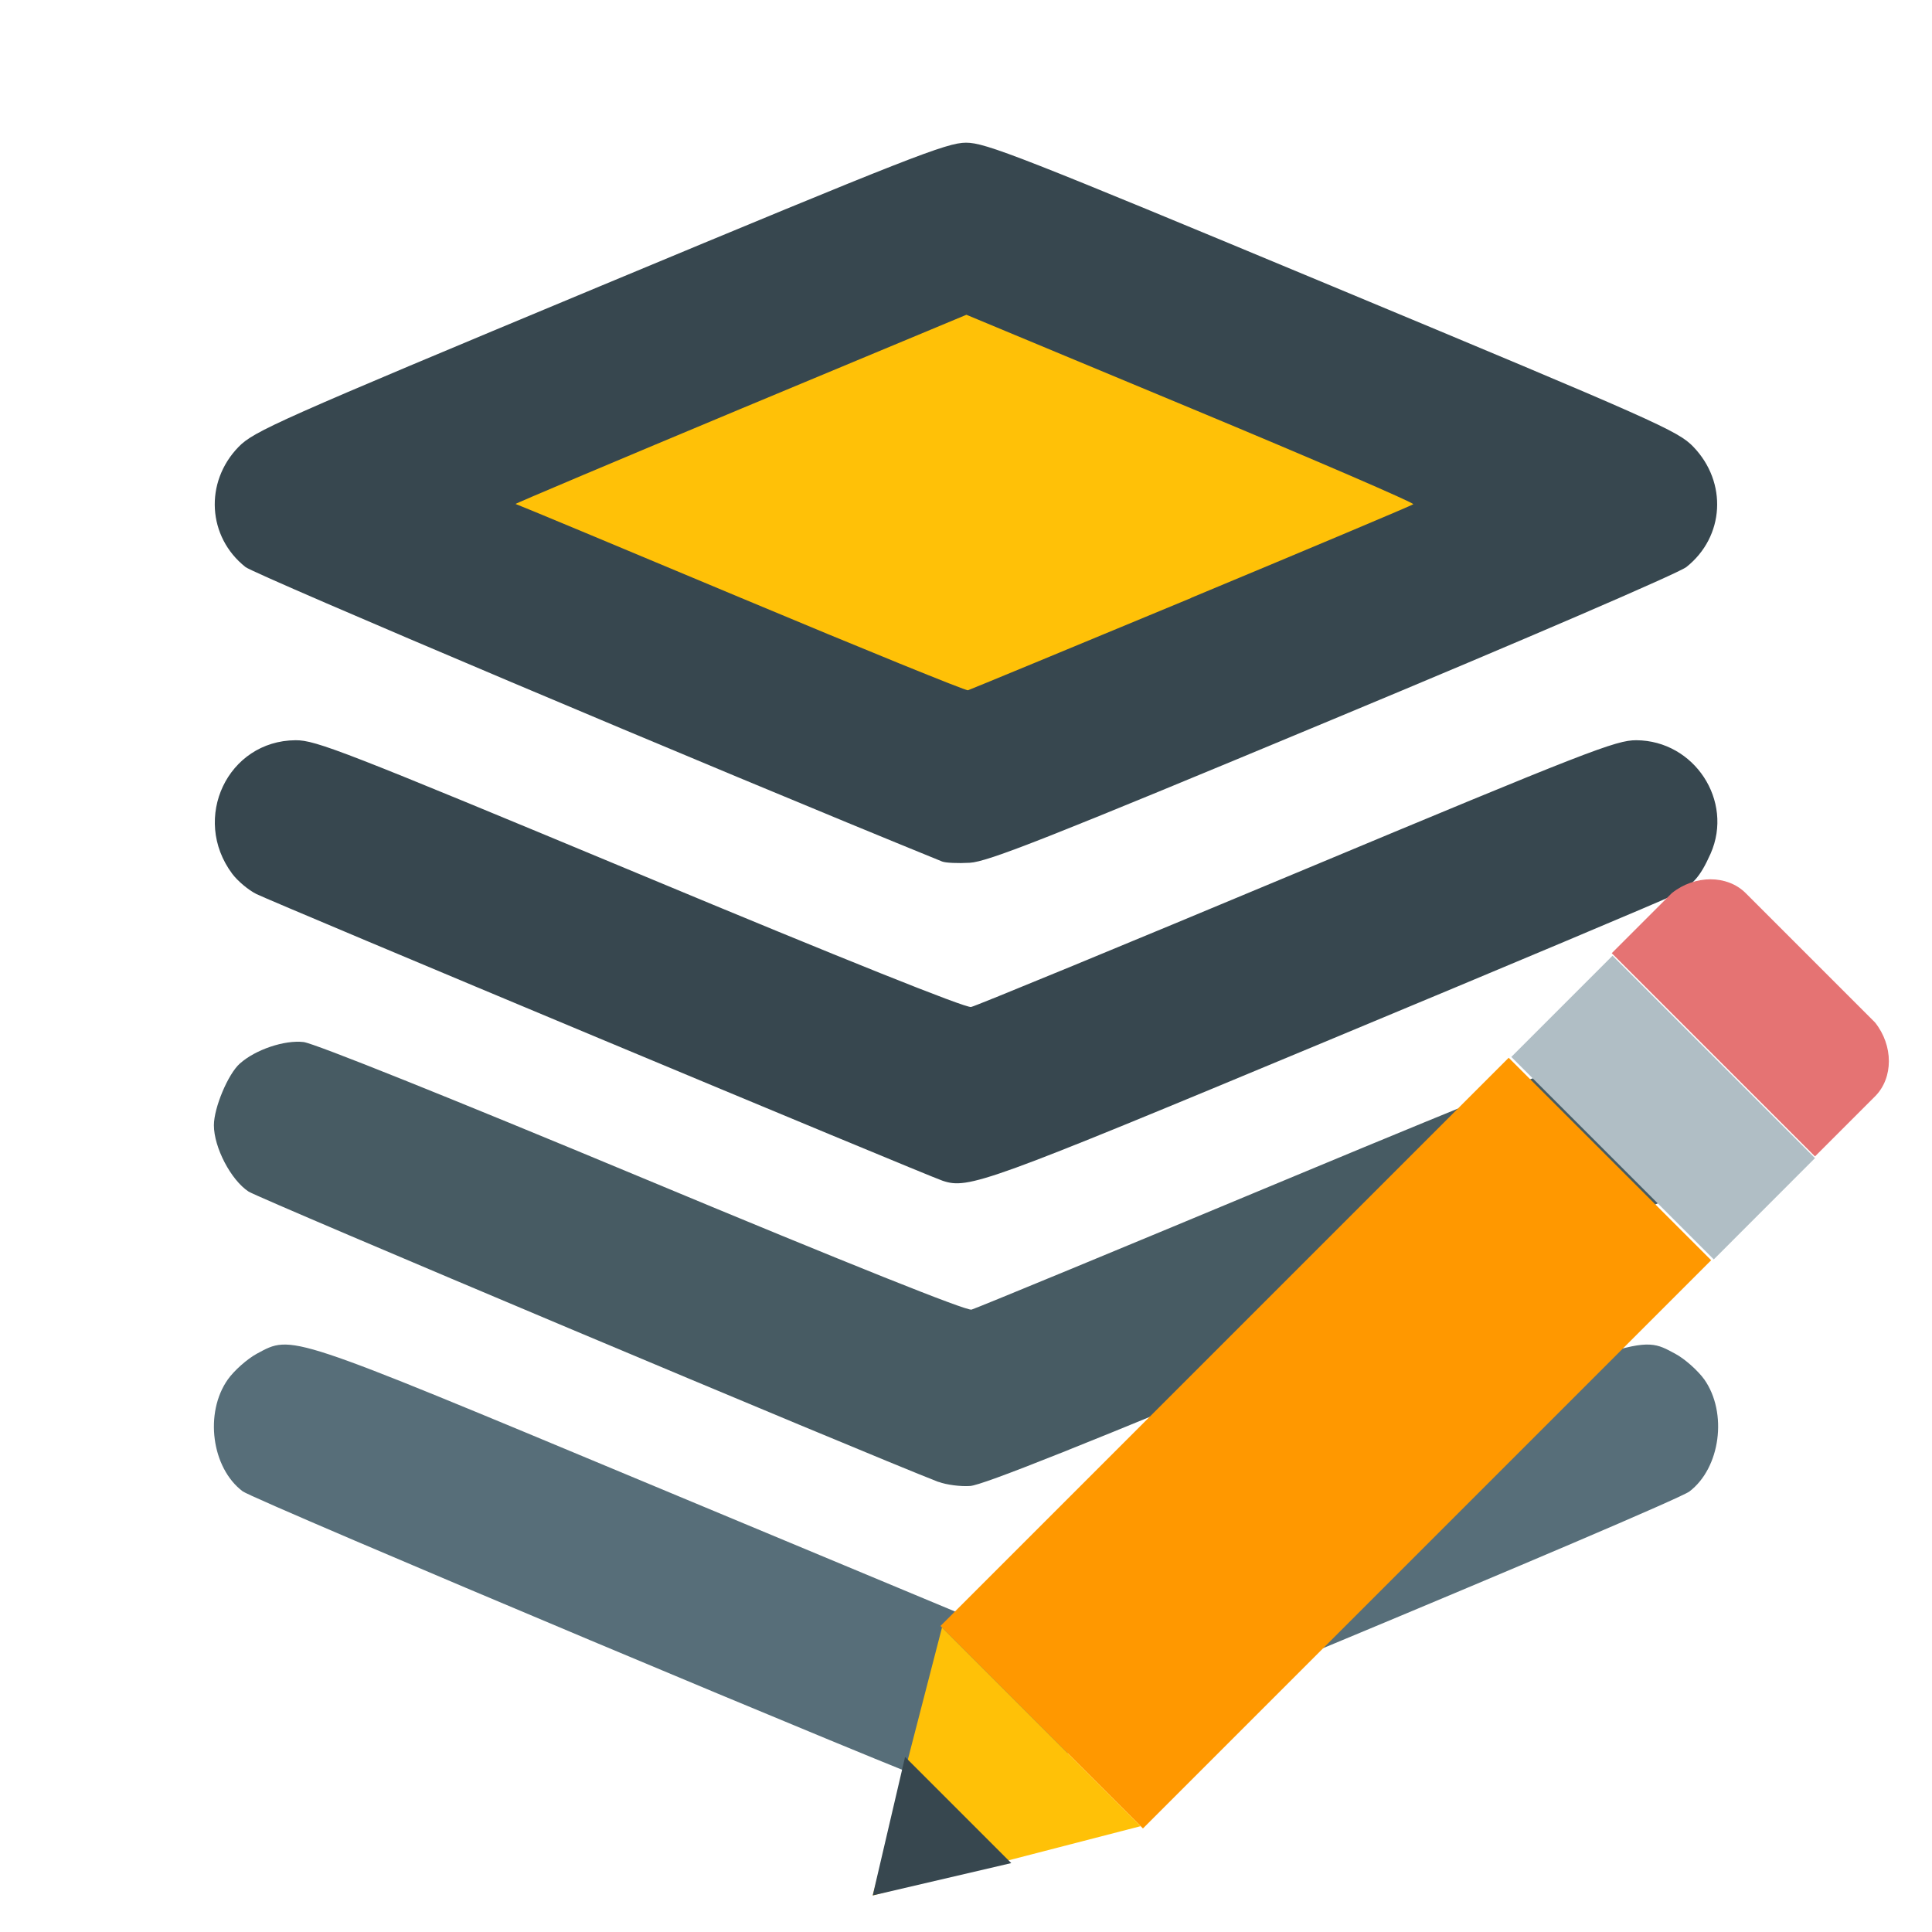
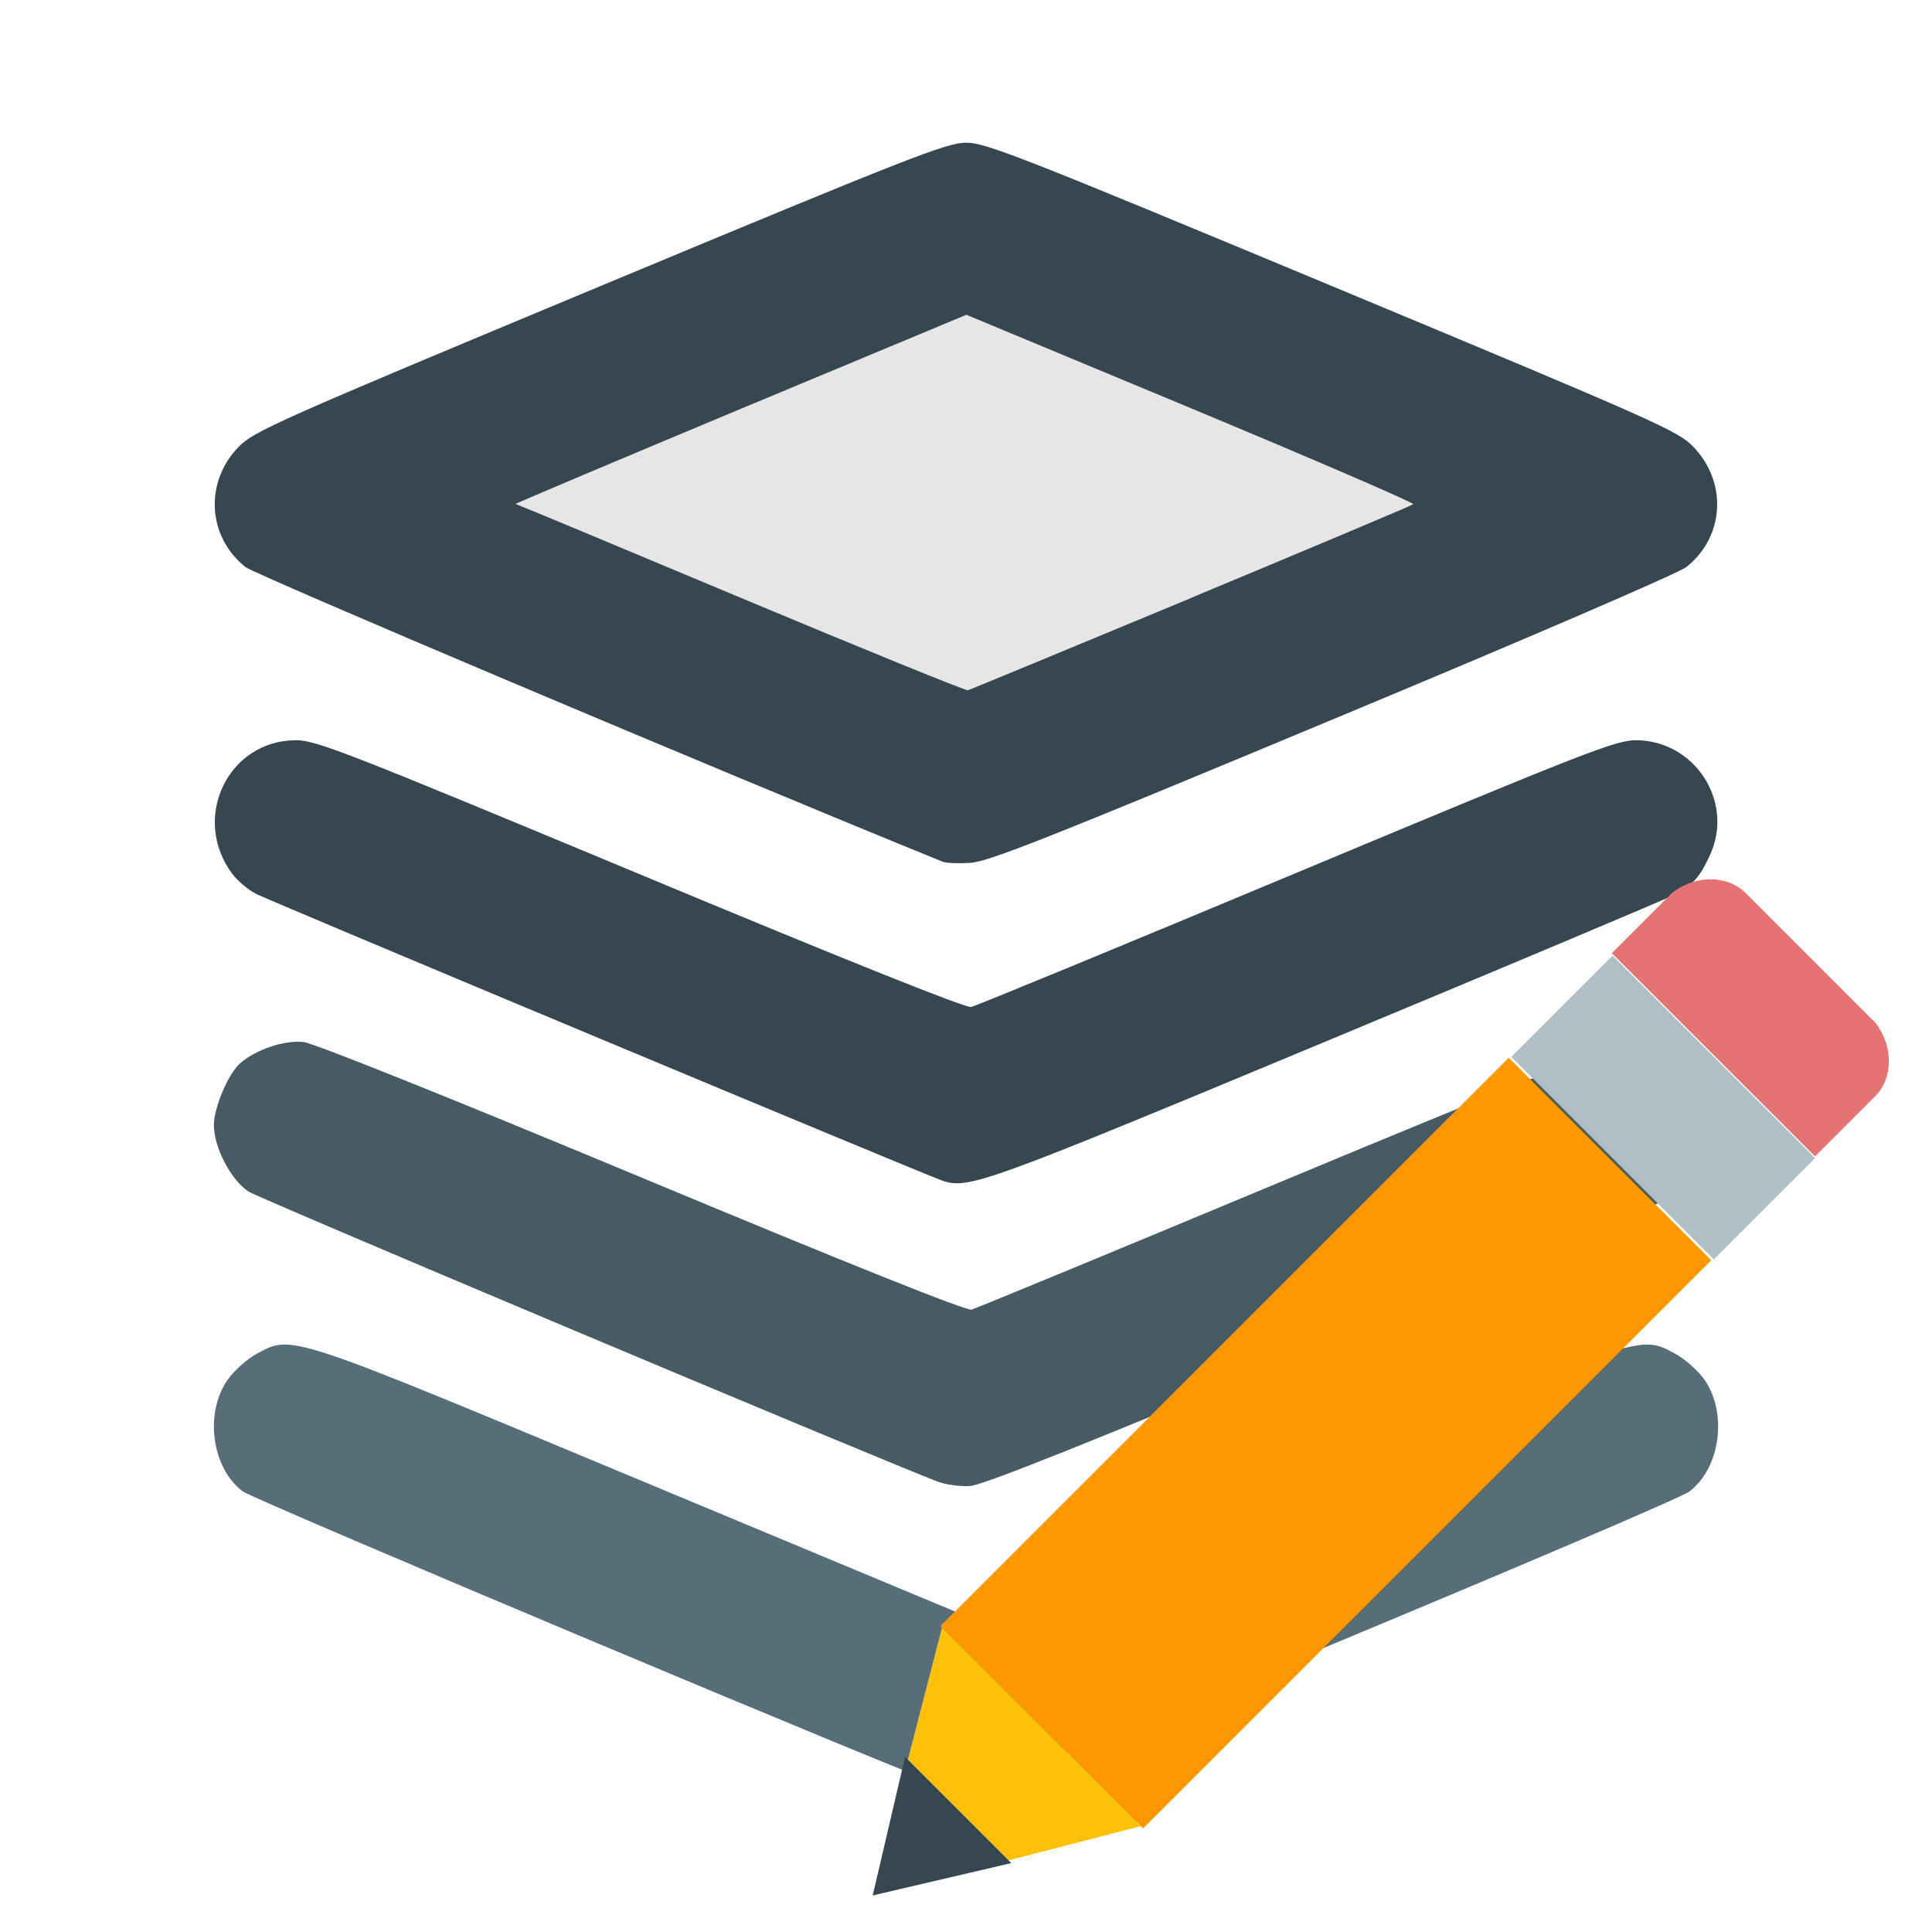
<svg xmlns="http://www.w3.org/2000/svg" role="img" focusable="false" aria-hidden="true" viewBox="0 0 14 14" version="1.1" id="svg12">
  <defs id="defs16" />
-   <g id="g957" transform="translate(2.4e-7,0.6859949)">
-     <path style="fill:#37474f;fill-opacity:1;stroke-width:0.028" d="M 6.83,5.558 C 5.163,4.88 1.85,3.479 1.779,3.423 1.503,3.205 1.48,2.808 1.729,2.552 1.841,2.438 2.004,2.365 4.346,1.389 6.593,0.453 6.86,0.348 7,0.348 c 0.142,-3.6337e-4 0.39,0.097 2.654,1.04 2.352,0.98 2.505,1.048 2.616,1.163 0.249,0.258 0.227,0.652 -0.05,0.872 -0.056,0.044 -1.159,0.52 -2.567,1.106 -2.068,0.862 -2.495,1.03 -2.626,1.037 -0.086,0.005 -0.175,7.266e-4 -0.199,-0.009 z" id="path468" />
-     <path style="fill:#ffc107;fill-opacity:1;stroke-width:0.028" d="M 8.632,3.646 C 9.506,3.282 10.23,2.977 10.241,2.968 10.252,2.959 9.527,2.646 8.631,2.273 L 7.003,1.595 5.362,2.279 C 4.46,2.656 3.728,2.965 3.736,2.966 c 0.008,9.084e-4 0.742,0.307 1.632,0.68 0.89,0.373 1.631,0.674 1.646,0.67 0.016,-0.005 0.744,-0.306 1.618,-0.669 z" id="path470" />
-   </g>
+   <path style="fill:#37474f;fill-opacity:1;stroke-width:0.028" d="M 6.83,6.244 C 5.163,5.566 1.85,4.165 1.779,4.109 1.503,3.891 1.48,3.494 1.729,3.238 1.841,3.124 2.004,3.051 4.346,2.075 6.593,1.139 6.86,1.034 7,1.034 c 0.142,-3.633e-4 0.39,0.097 2.654,1.04 2.352,0.98 2.505,1.048 2.616,1.163 0.249,0.258 0.227,0.652 -0.05,0.872 -0.056,0.044 -1.159,0.52 -2.567,1.106 C 7.586,6.077 7.159,6.246 7.028,6.253 6.943,6.258 6.853,6.254 6.83,6.244 Z" id="path468" />
+   <path style="fill:#e6e6e6;fill-opacity:1;stroke-width:0.028" d="M 8.632,4.332 C 9.506,3.968 10.23,3.663 10.241,3.654 10.252,3.645 9.527,3.332 8.632,2.959 L 7.003,2.281 5.362,2.965 C 4.46,3.342 3.728,3.651 3.736,3.652 c 0.008,9.084e-4 0.742,0.307 1.632,0.68 0.89,0.373 1.631,0.674 1.646,0.67 0.016,-0.005 0.744,-0.306 1.618,-0.669 z" id="path470" />
  <path style="fill:#37474f;fill-opacity:1;stroke-width:0.028" d="M 6.83,8.556 C 6.705,8.514 1.967,6.534 1.857,6.478 1.799,6.449 1.721,6.383 1.683,6.332 1.383,5.93 1.65,5.367 2.142,5.364 2.289,5.363 2.493,5.443 4.638,6.336 6.122,6.955 6.997,7.305 7.037,7.297 7.071,7.29 8.134,6.852 9.399,6.323 11.51,5.441 11.711,5.363 11.858,5.364 c 0.42,0.003 0.706,0.439 0.538,0.821 C 12.319,6.357 12.267,6.415 12.124,6.488 12.061,6.52 10.924,6.999 9.597,7.551 7.137,8.576 7.018,8.619 6.83,8.556 Z" id="path466" />
  <path style="fill:#475b63;fill-opacity:1;stroke-width:0.028" d="M 6.801,10.739 C 6.241,10.521 1.879,8.685 1.802,8.635 1.674,8.552 1.55,8.315 1.55,8.154 1.55,8.027 1.653,7.782 1.738,7.707 1.852,7.605 2.063,7.535 2.2,7.551 2.279,7.561 3.25,7.95 4.656,8.536 6.172,9.168 7.001,9.499 7.04,9.49 7.073,9.481 8.128,9.045 9.384,8.521 10.756,7.949 11.722,7.561 11.8,7.551 c 0.137,-0.017 0.348,0.054 0.462,0.155 0.085,0.076 0.188,0.32 0.188,0.448 3.64e-4,0.161 -0.124,0.397 -0.252,0.481 -0.057,0.037 -1.213,0.53 -2.571,1.096 -1.76,0.734 -2.505,1.031 -2.597,1.037 -0.071,0.005 -0.174,-0.009 -0.229,-0.03 z" id="path464" />
  <path style="fill:#576e79;fill-opacity:1;stroke-width:0.028" d="M 6.872,12.955 C 6.697,12.909 1.844,10.871 1.759,10.807 1.533,10.638 1.48,10.238 1.651,9.996 1.697,9.931 1.792,9.847 1.862,9.809 2.12,9.671 2.07,9.655 4.667,10.738 l 2.336,0.974 2.333,-0.974 C 11.929,9.655 11.88,9.671 12.138,9.809 c 0.07,0.037 0.165,0.122 0.212,0.187 0.17,0.242 0.117,0.641 -0.108,0.812 -0.118,0.089 -5.028,2.134 -5.172,2.153 -0.061,0.009 -0.15,0.005 -0.197,-0.007 z" id="path438" />
  <g id="g4720" transform="matrix(0.6136387,0,0,0.6136387,5.710464,5.757782)">
    <path fill="#e57373" d="m 12.836,2.691 -1.527,-1.527 c -0.218,-0.218 -0.6,-0.218 -0.873,0 L 9.727,1.873 12.127,4.273 12.836,3.564 c 0.218,-0.218 0.218,-0.6 0,-0.873 z" id="path4582" />
    <path fill="#ff9800" d="M 1.8,9.818 8.51,3.108 10.901,5.499 4.191,12.209 Z" id="path4584" />
    <path fill="#b0bec5" d="M 12.127,4.293 10.932,5.489 8.541,3.098 9.736,1.903 Z" id="path4586" />
    <path fill="#ffc107" d="M 1.818,9.836 1,13 4.164,12.182 Z" id="path4588" />
    <path fill="#37474f" d="M 1.382,11.364 1,13 2.636,12.618 Z" id="path4590" />
  </g>
</svg>
